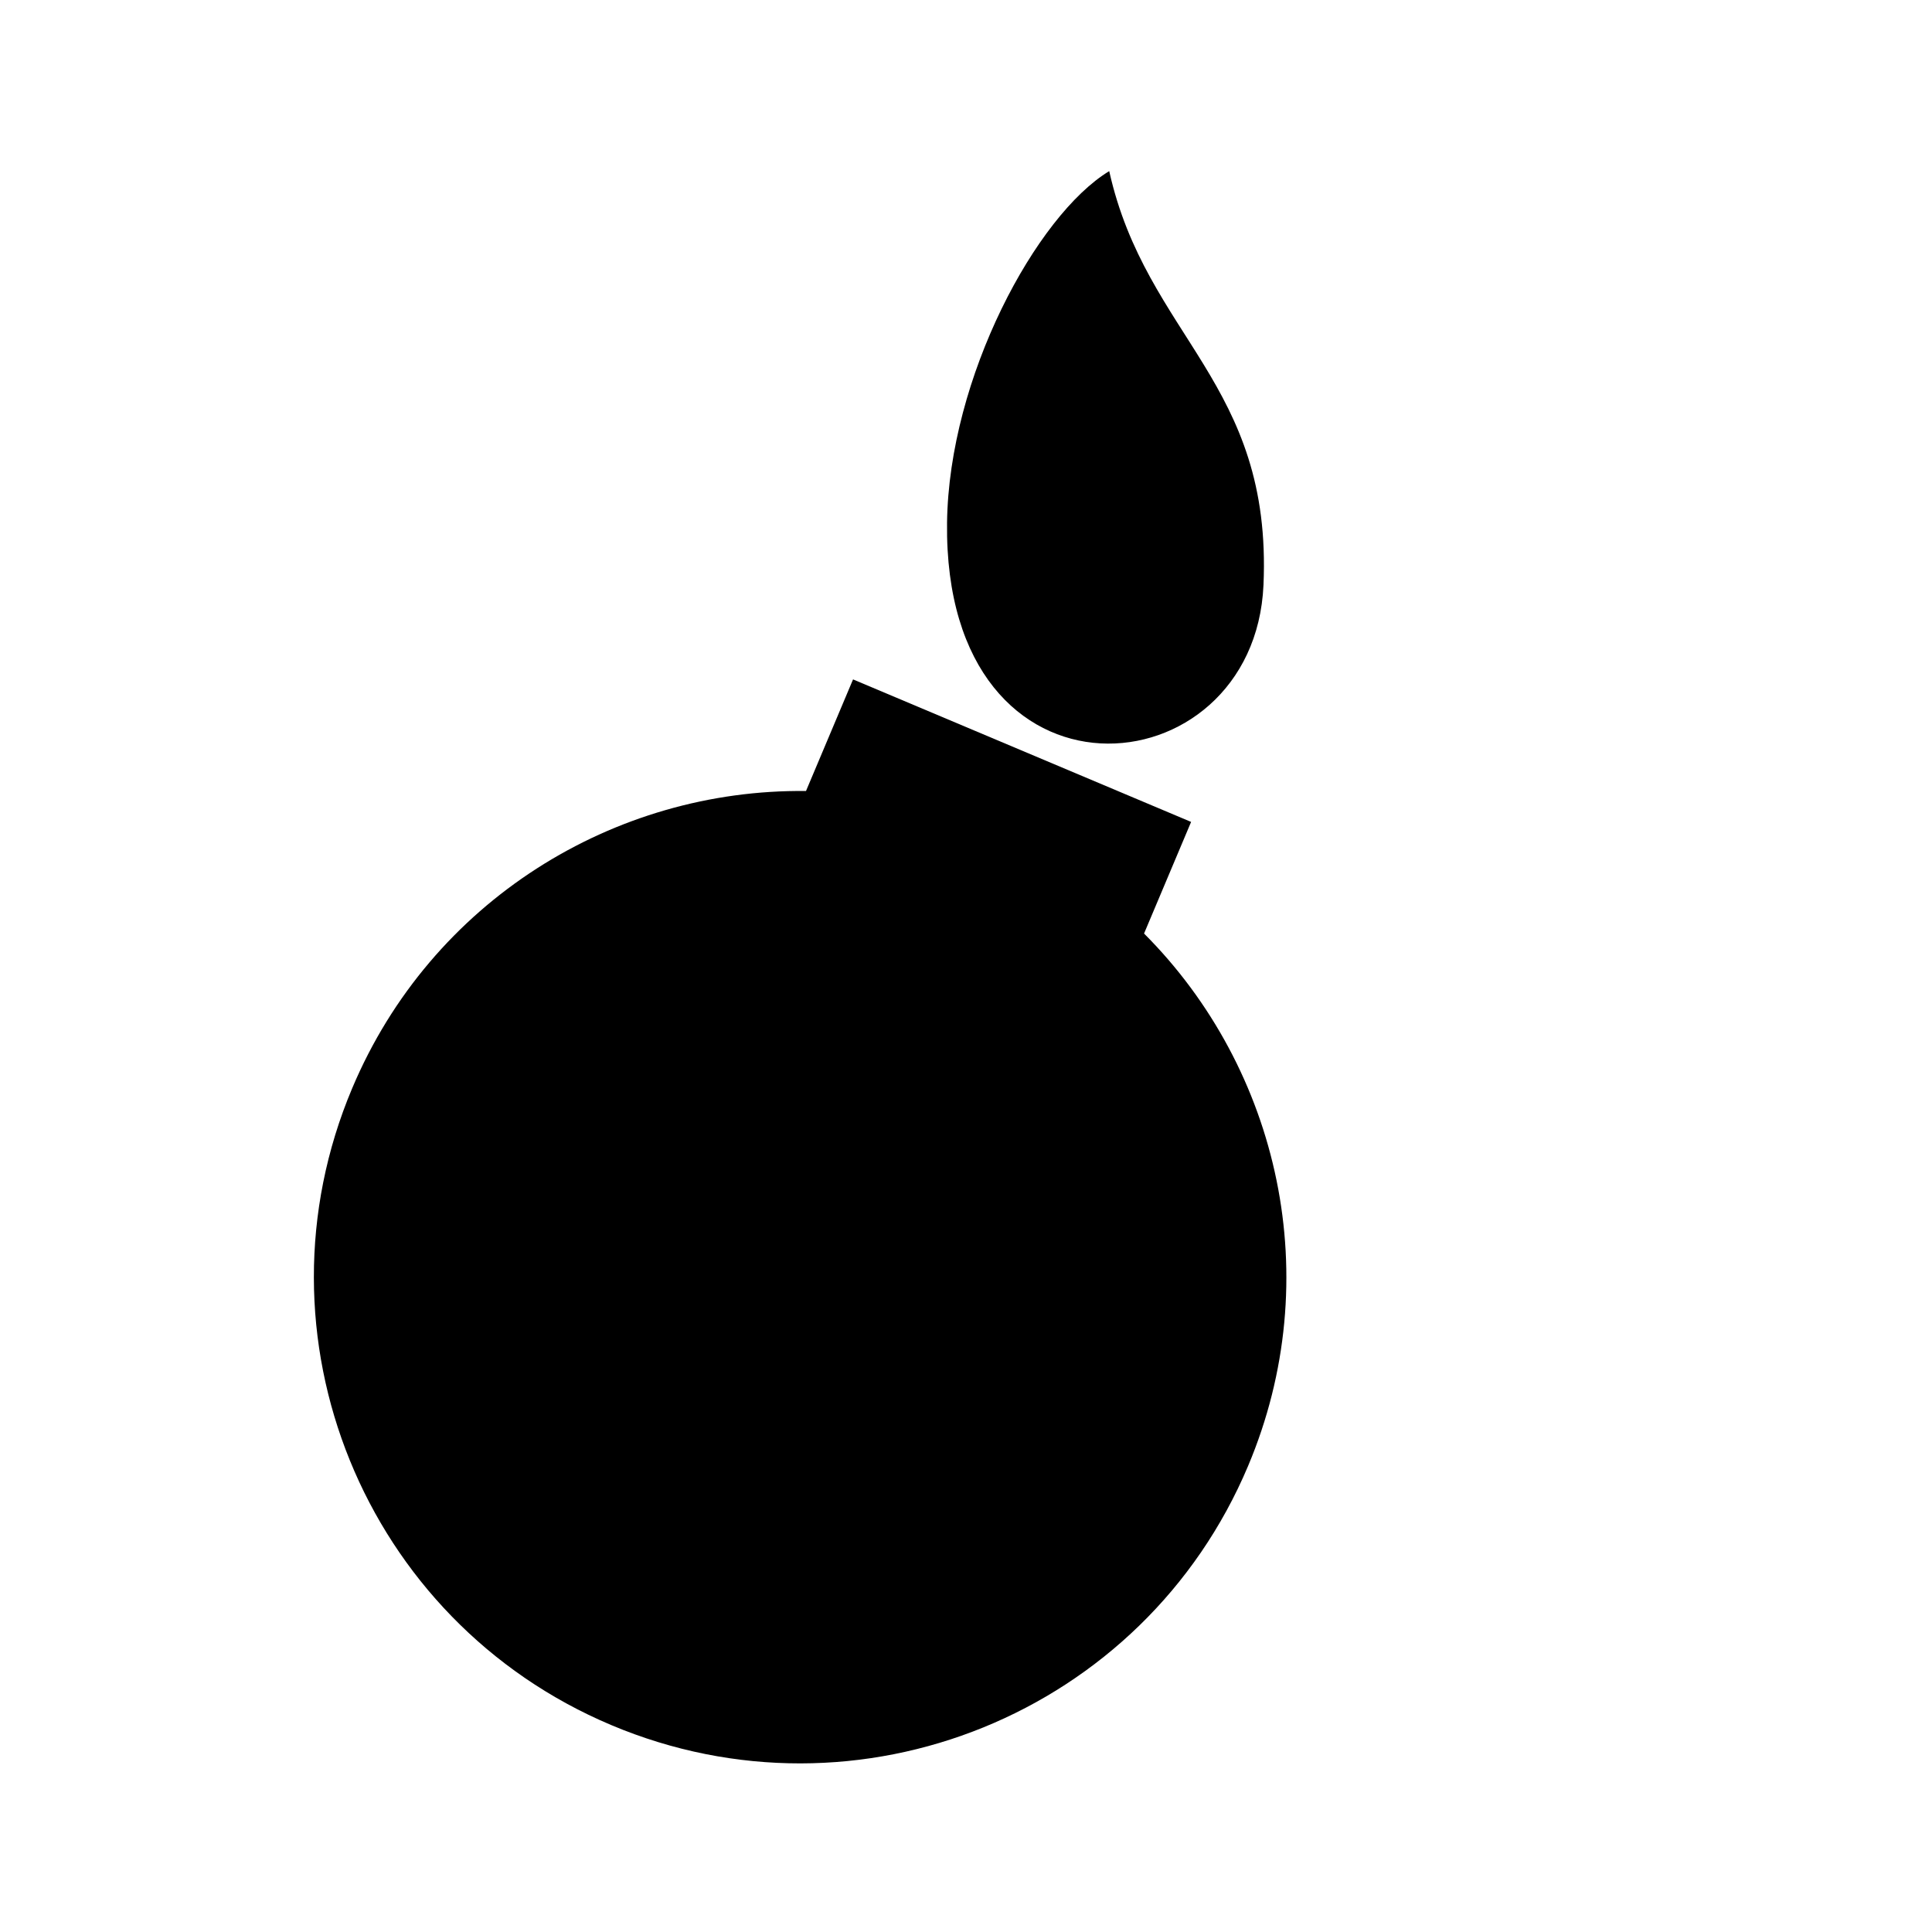
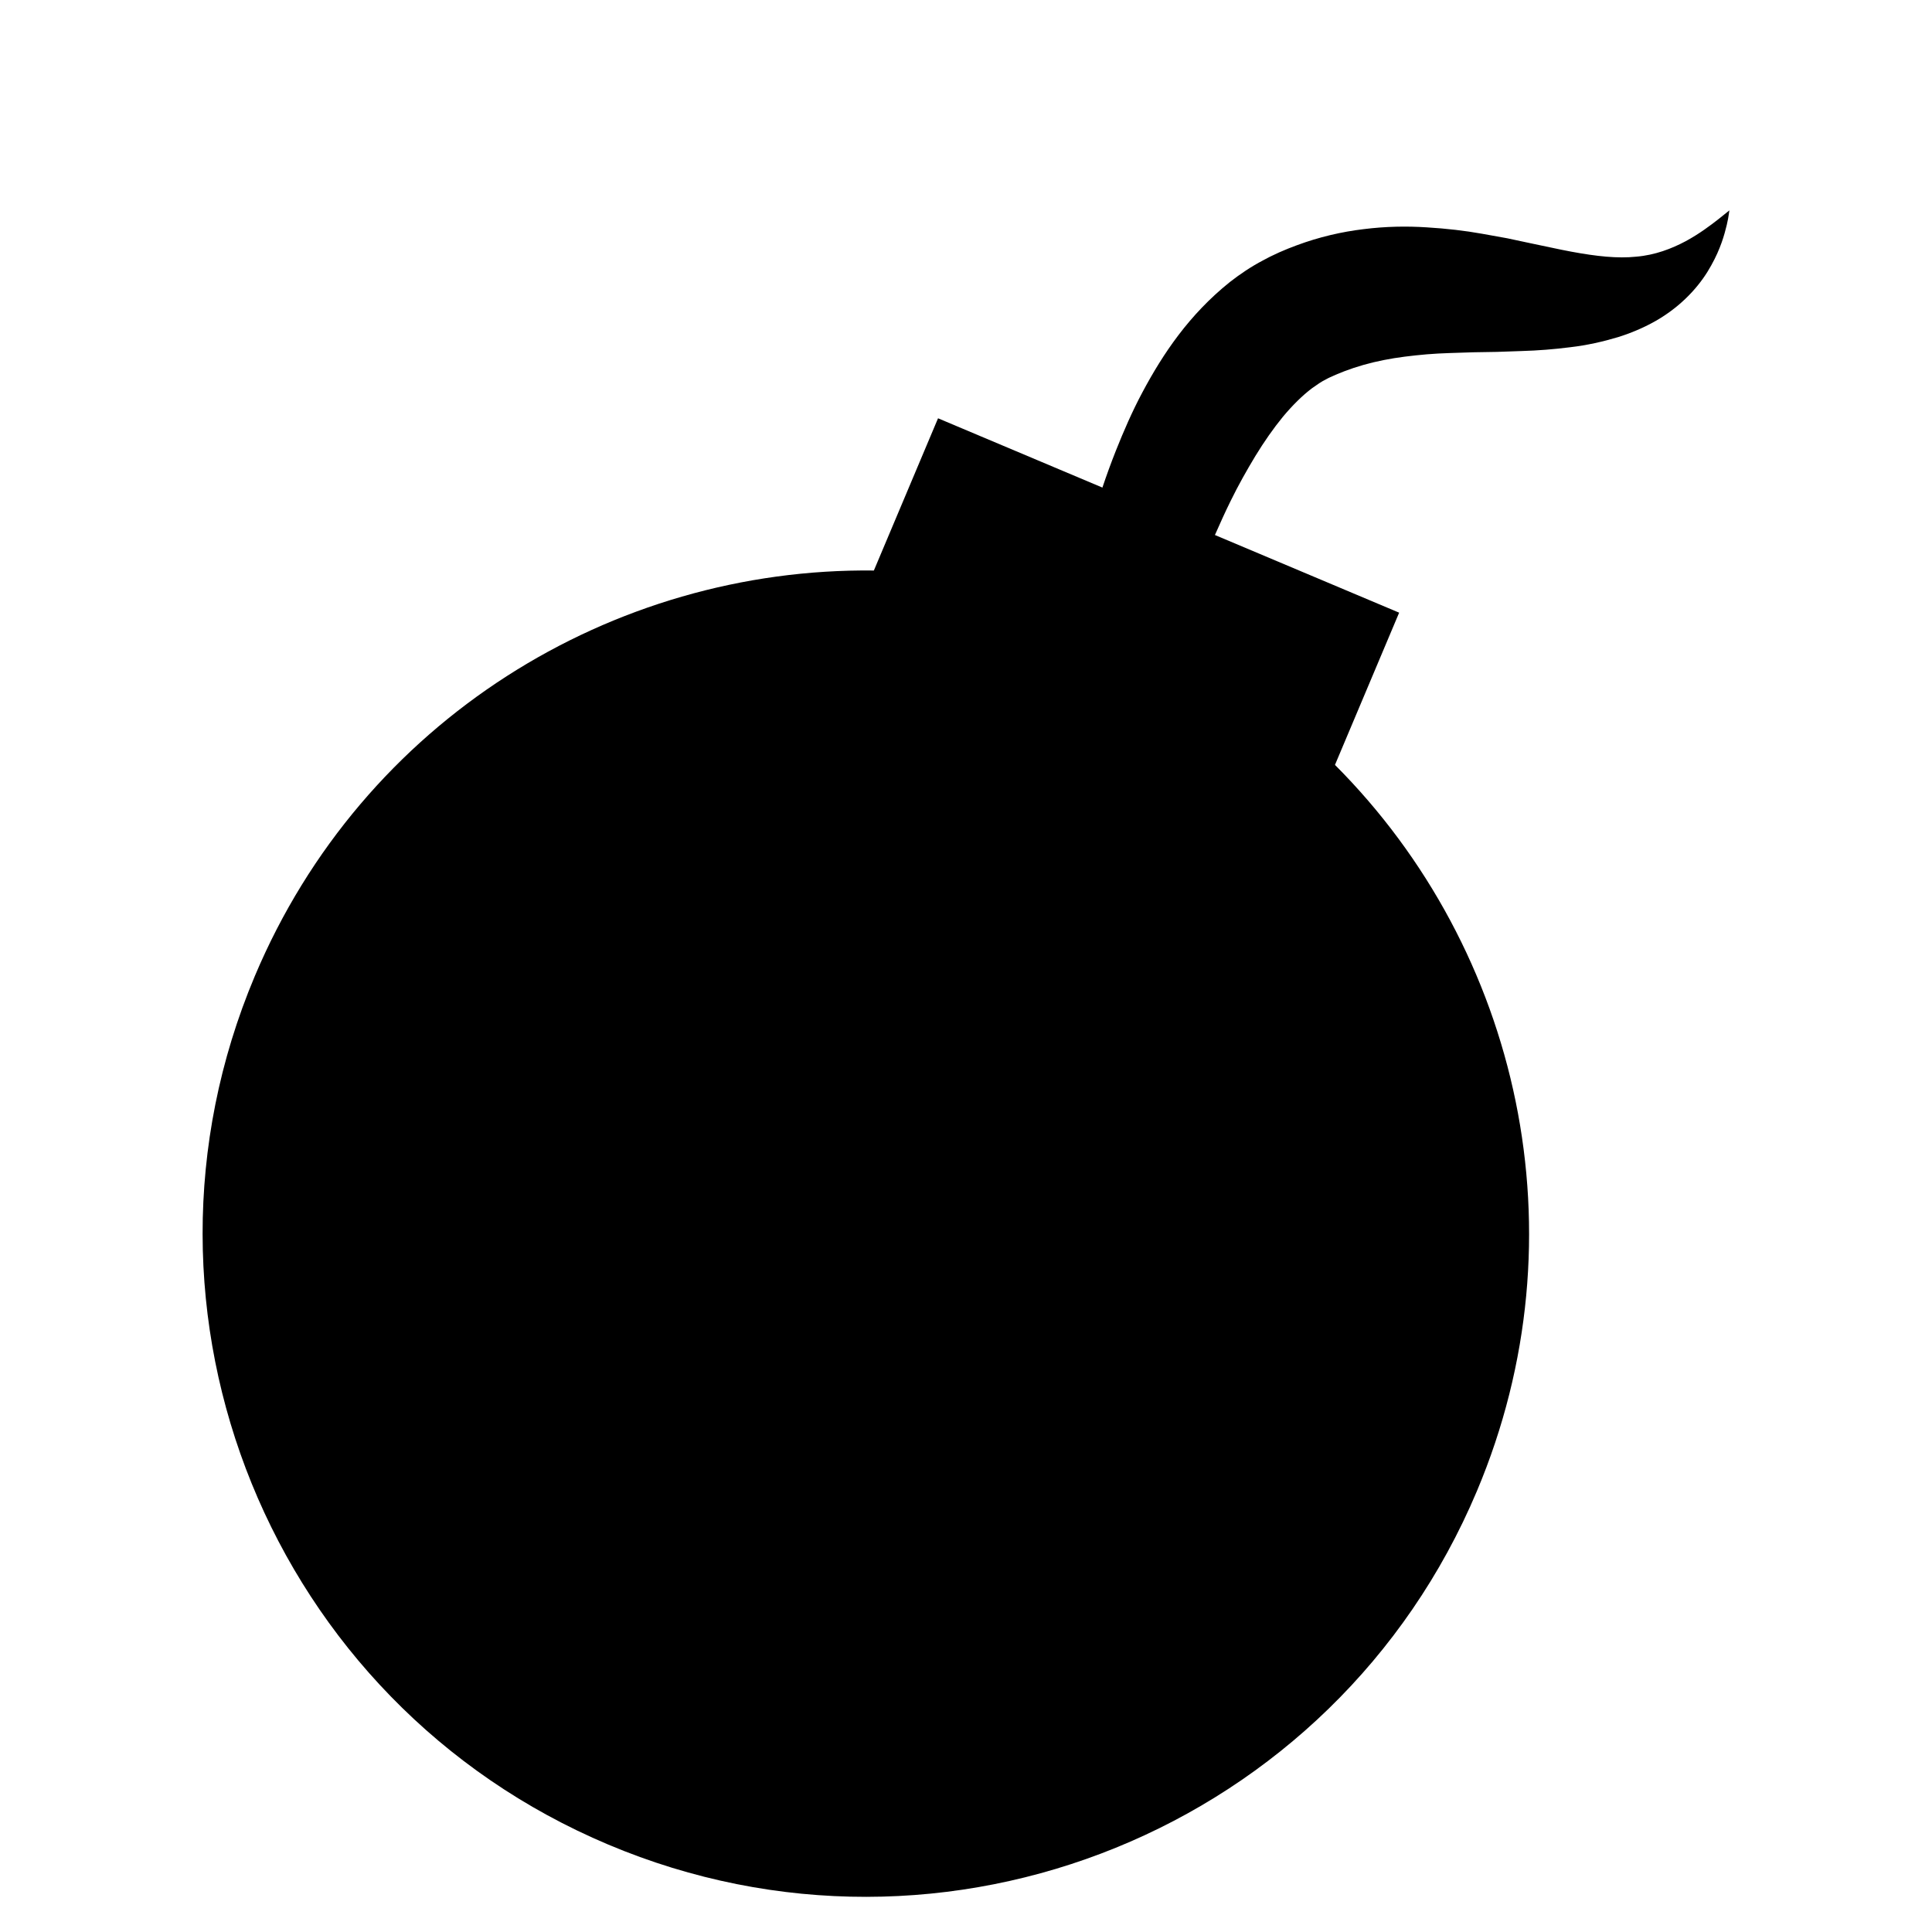
<svg xmlns="http://www.w3.org/2000/svg" version="1.1" id="Layer_1" x="0px" y="0px" width="300px" height="300px" viewBox="0 0 300 300" style="enable-background:new 0 0 300 300;" xml:space="preserve">
-   <path d="M177.648,144.957l7.306-17.33l-52.493-22.129l-7.306,17.33c-29.771-0.348-58.192,17.033-70.47,46.162  c-16.195,38.416,1.82,82.688,40.236,98.882c38.417,16.194,82.688-1.82,98.882-40.237  C206.083,198.508,198.682,166.025,177.648,144.957z" />
-   <path d="M196.193,90.845c-1.423,32.255-49.707,36.535-49.136-9.673c0.279-22.582,13.882-47.753,25.182-54.6  C178.015,52.393,197.581,59.395,196.193,90.845z" />
+   <path d="M266.76,34.092c-1.15,0.89-2.83,2.181-4.991,3.354c-2.178,1.162-4.765,2.165-7.679,2.408  c-2.9,0.309-6.167-0.047-10.095-0.775c-1.962-0.36-4.083-0.854-6.383-1.318c-1.175-0.25-2.369-0.505-3.583-0.764  c-1.27-0.229-2.559-0.461-3.866-0.695c-2.675-0.483-5.548-0.814-8.631-1c-3.077-0.2-6.368-0.151-9.785,0.28  c-3.412,0.407-6.95,1.227-10.389,2.507c-0.824,0.299-1.788,0.686-2.725,1.1l-0.989,0.465l-0.422,0.201l-0.353,0.183l-0.705,0.372  c-1.892,0.987-3.603,2.148-5.197,3.389c-6.306,5.053-10.374,11.119-13.565,17.101c-1.605,3.001-2.921,6.054-4.127,9.076  c-0.758,1.915-1.454,3.825-2.092,5.735l-25.524-10.76l-9.965,23.638c-40.607-0.474-79.373,23.233-96.121,62.965  c-22.09,52.399,2.482,112.786,54.881,134.874c52.401,22.09,112.785-2.482,134.875-54.883c16.749-39.729,6.655-84.035-22.036-112.772  l9.965-23.638l-28.605-12.059c0.786-1.781,1.582-3.553,2.431-5.273c1.195-2.444,2.513-4.783,3.854-7.001  c1.352-2.21,2.787-4.27,4.266-6.08c1.497-1.787,3.028-3.312,4.532-4.442c0.755-0.536,1.477-1.047,2.189-1.389  c0.152-0.074,0.41-0.229,0.469-0.244l0.995-0.45l1.307-0.529c1.975-0.757,4.01-1.329,6.152-1.756  c2.139-0.427,4.38-0.689,6.709-0.895c2.327-0.198,4.739-0.22,7.2-0.315c1.259-0.021,2.501-0.041,3.724-0.062  c1.28-0.044,2.54-0.088,3.779-0.131c2.529-0.073,5.085-0.271,7.619-0.599c2.532-0.293,5.041-0.86,7.428-1.577  c2.379-0.755,4.623-1.757,6.563-2.961c3.91-2.437,6.412-5.532,7.839-8.144c1.471-2.617,2.062-4.805,2.417-6.277  c0.178-0.736,0.27-1.311,0.324-1.699c0.058-0.385,0.088-0.583,0.088-0.583S267.921,33.162,266.76,34.092z" />
  <g id="Restricted">
</g>
  <g id="Help">
</g>
</svg>
